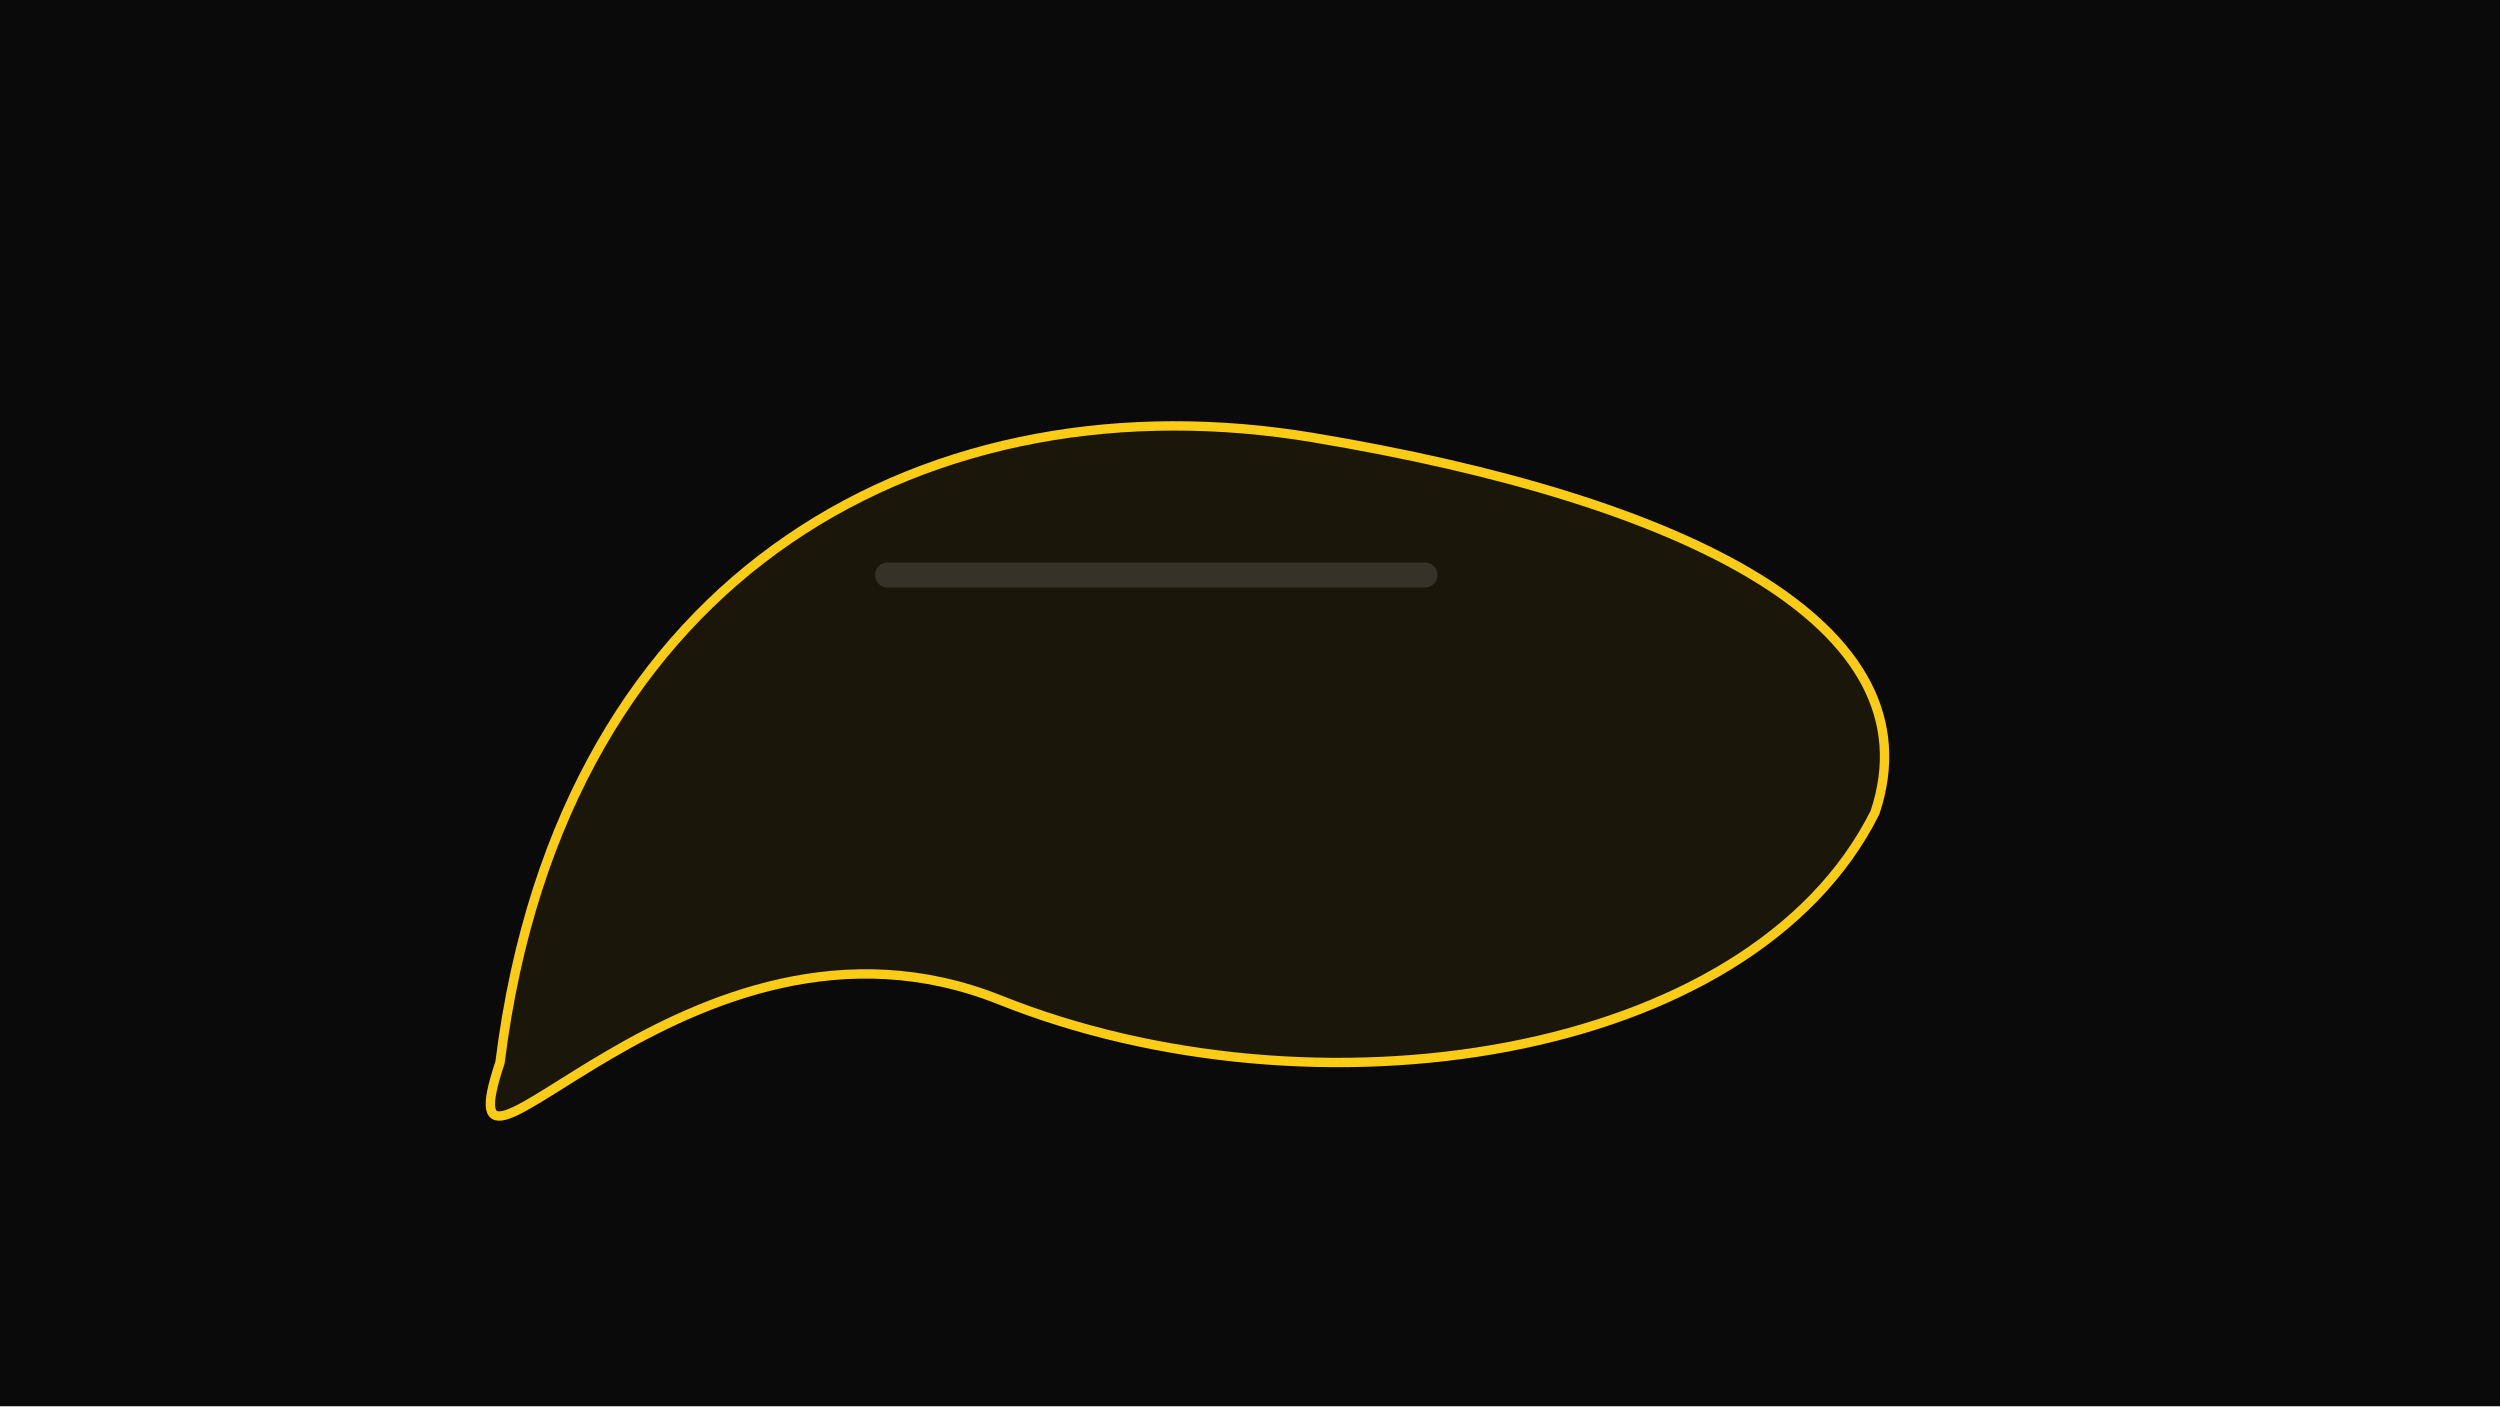
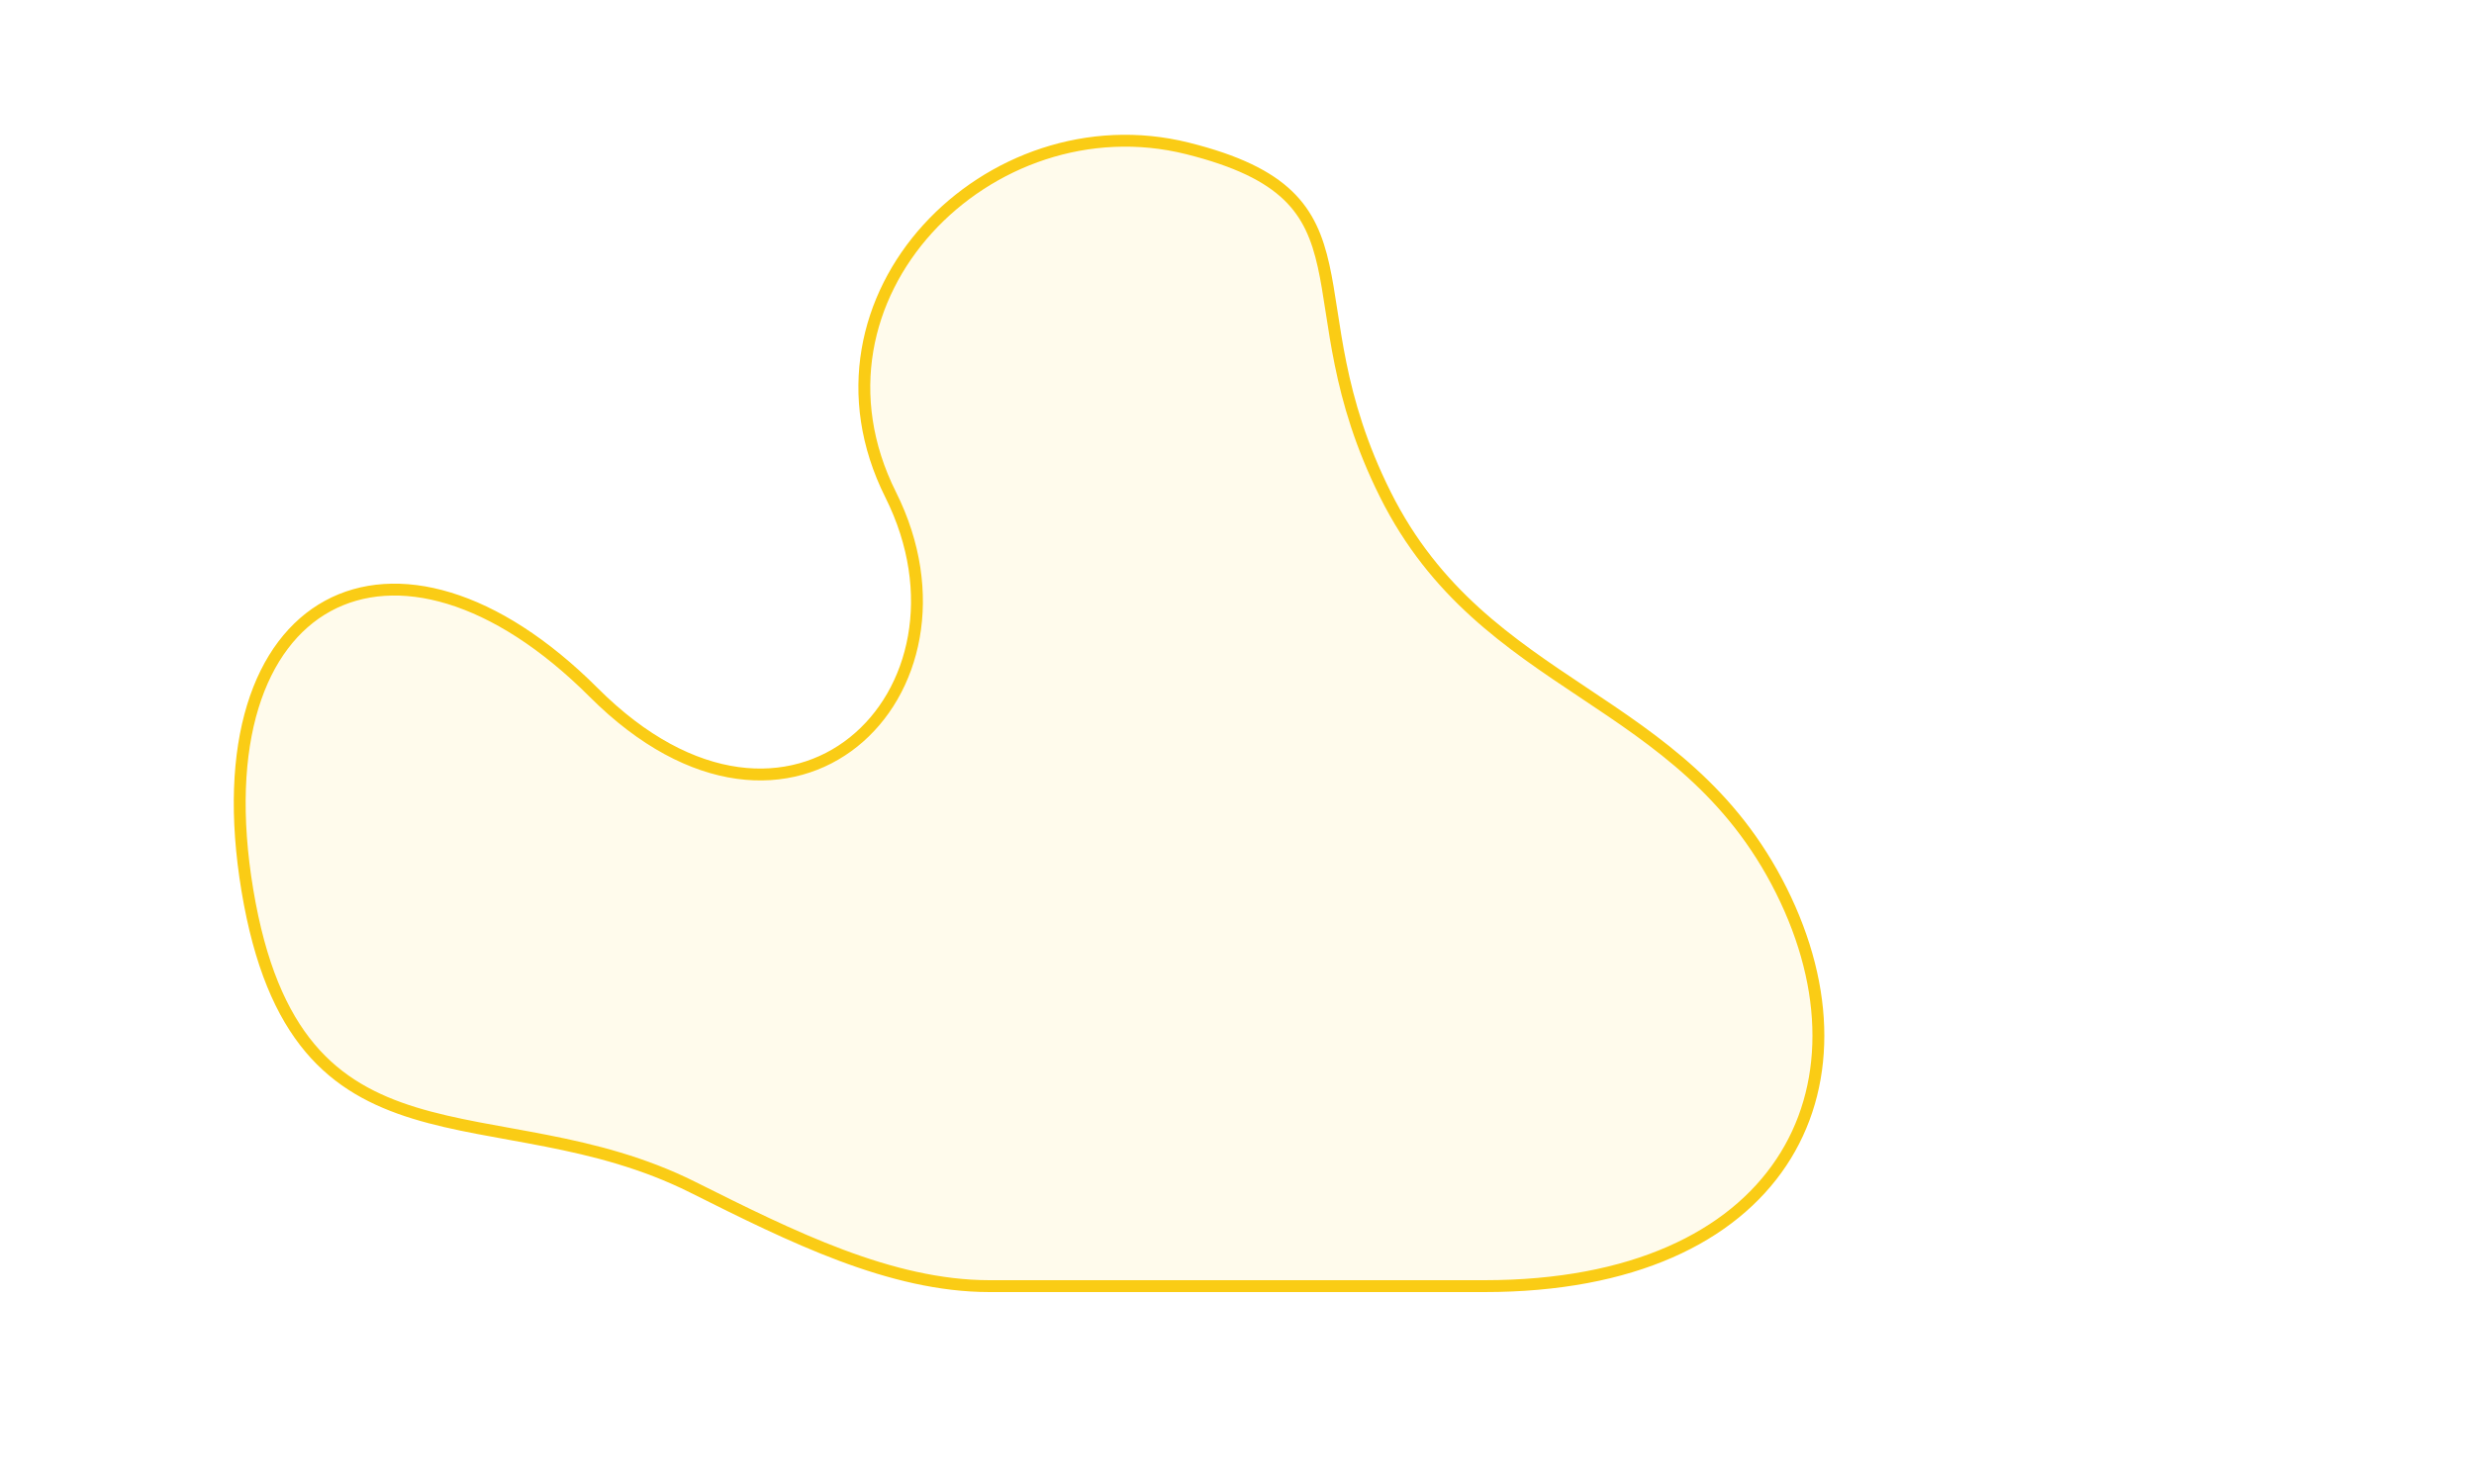
- <svg xmlns="http://www.w3.org/2000/svg" viewBox="0 0 800 450" fill="none">
-   <rect width="800" height="450" fill="#0a0a0a" />
-   <path d="M160 340 C 180 180, 300 120, 420 140 C 540 160, 620 200, 600 260 C 560 340, 420 360, 320 320 C 220 280, 140 400, 160 340 Z" stroke="#FACC15" stroke-width="3" fill="rgba(250,204,21,0.07)" />
-   <rect x="280" y="180" width="180" height="8" rx="4" fill="rgba(255,255,255,0.12)" />
+ <svg xmlns="http://www.w3.org/2000/svg" viewBox="0 -100 2500 1500">
+   <path d="M 1000 1200 L 1500 1200 C 1800 1200, 1900 1000, 1800 800 C 1700 600, 1500 600, 1400 400 C 1300 200, 1400 100, 1200 50 C 1000 0, 800 200, 900 400 C 1000 600, 800 800, 600 600 C 400 400, 200 500, 250 800 C 300 1100, 500 1000, 700 1100 C 800 1150, 900 1200, 1000 1200 Z" stroke="#FACC15" stroke-width="12" fill="rgba(250,204,21,0.08)" />
</svg>
